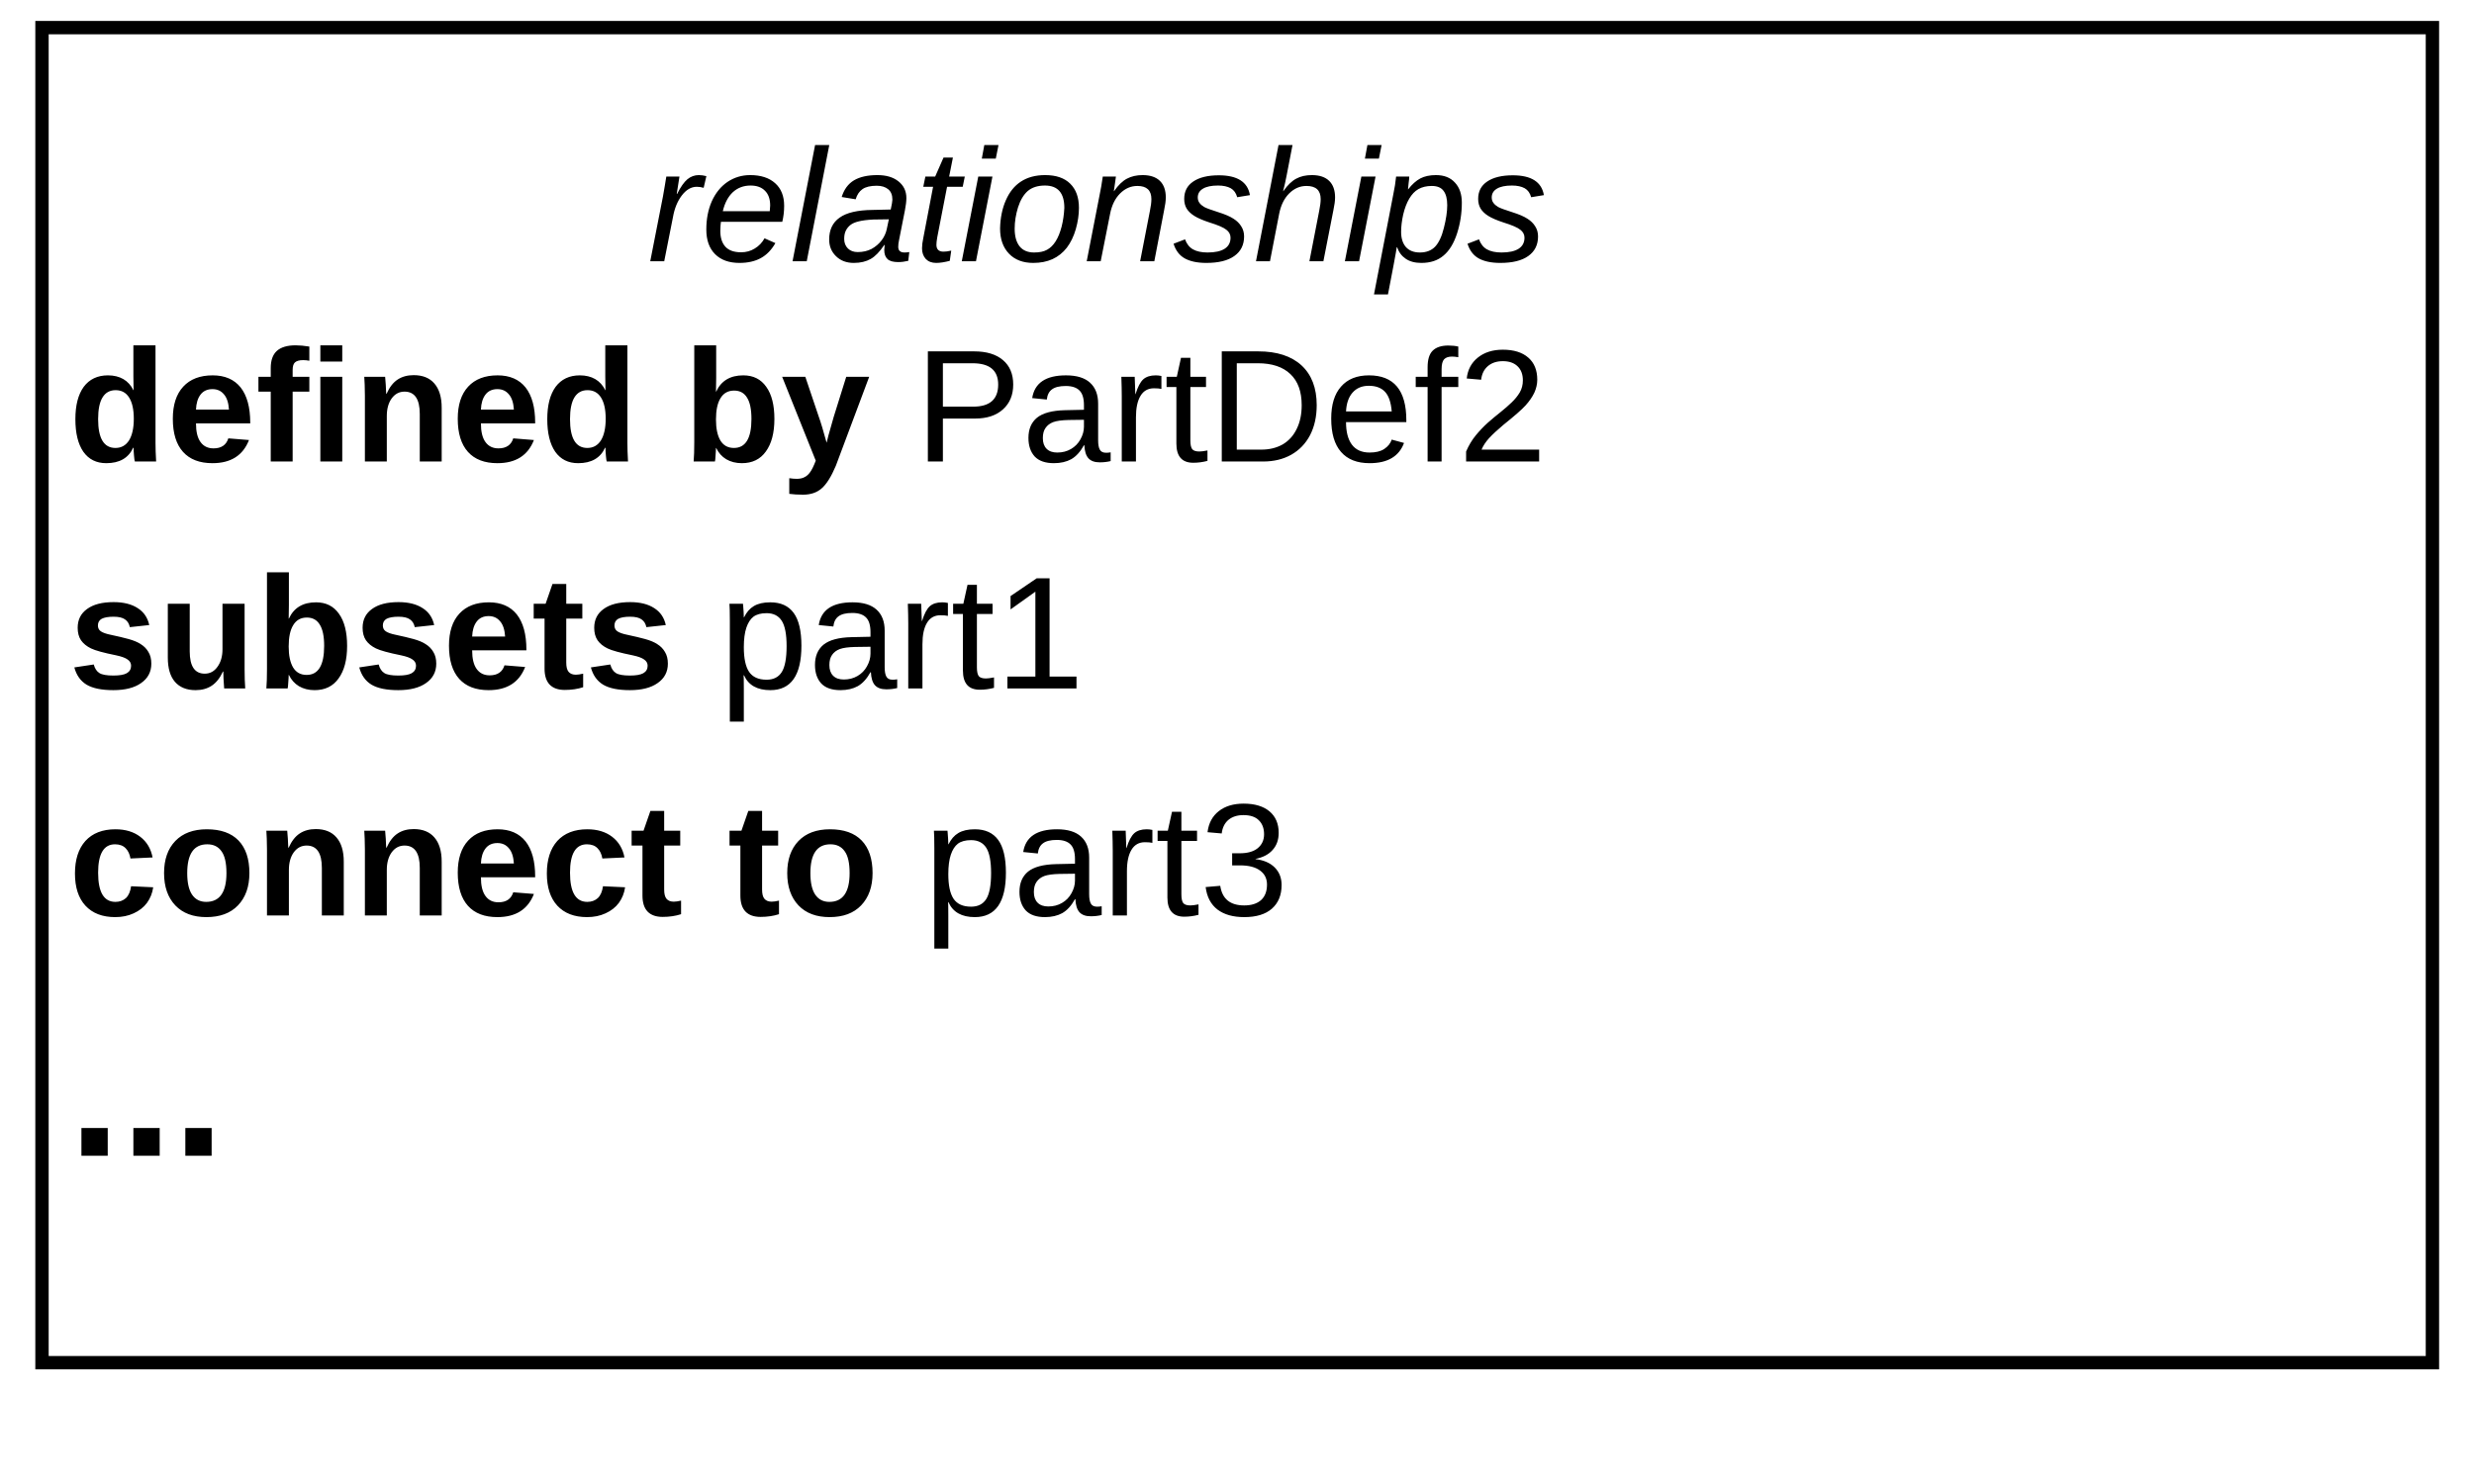
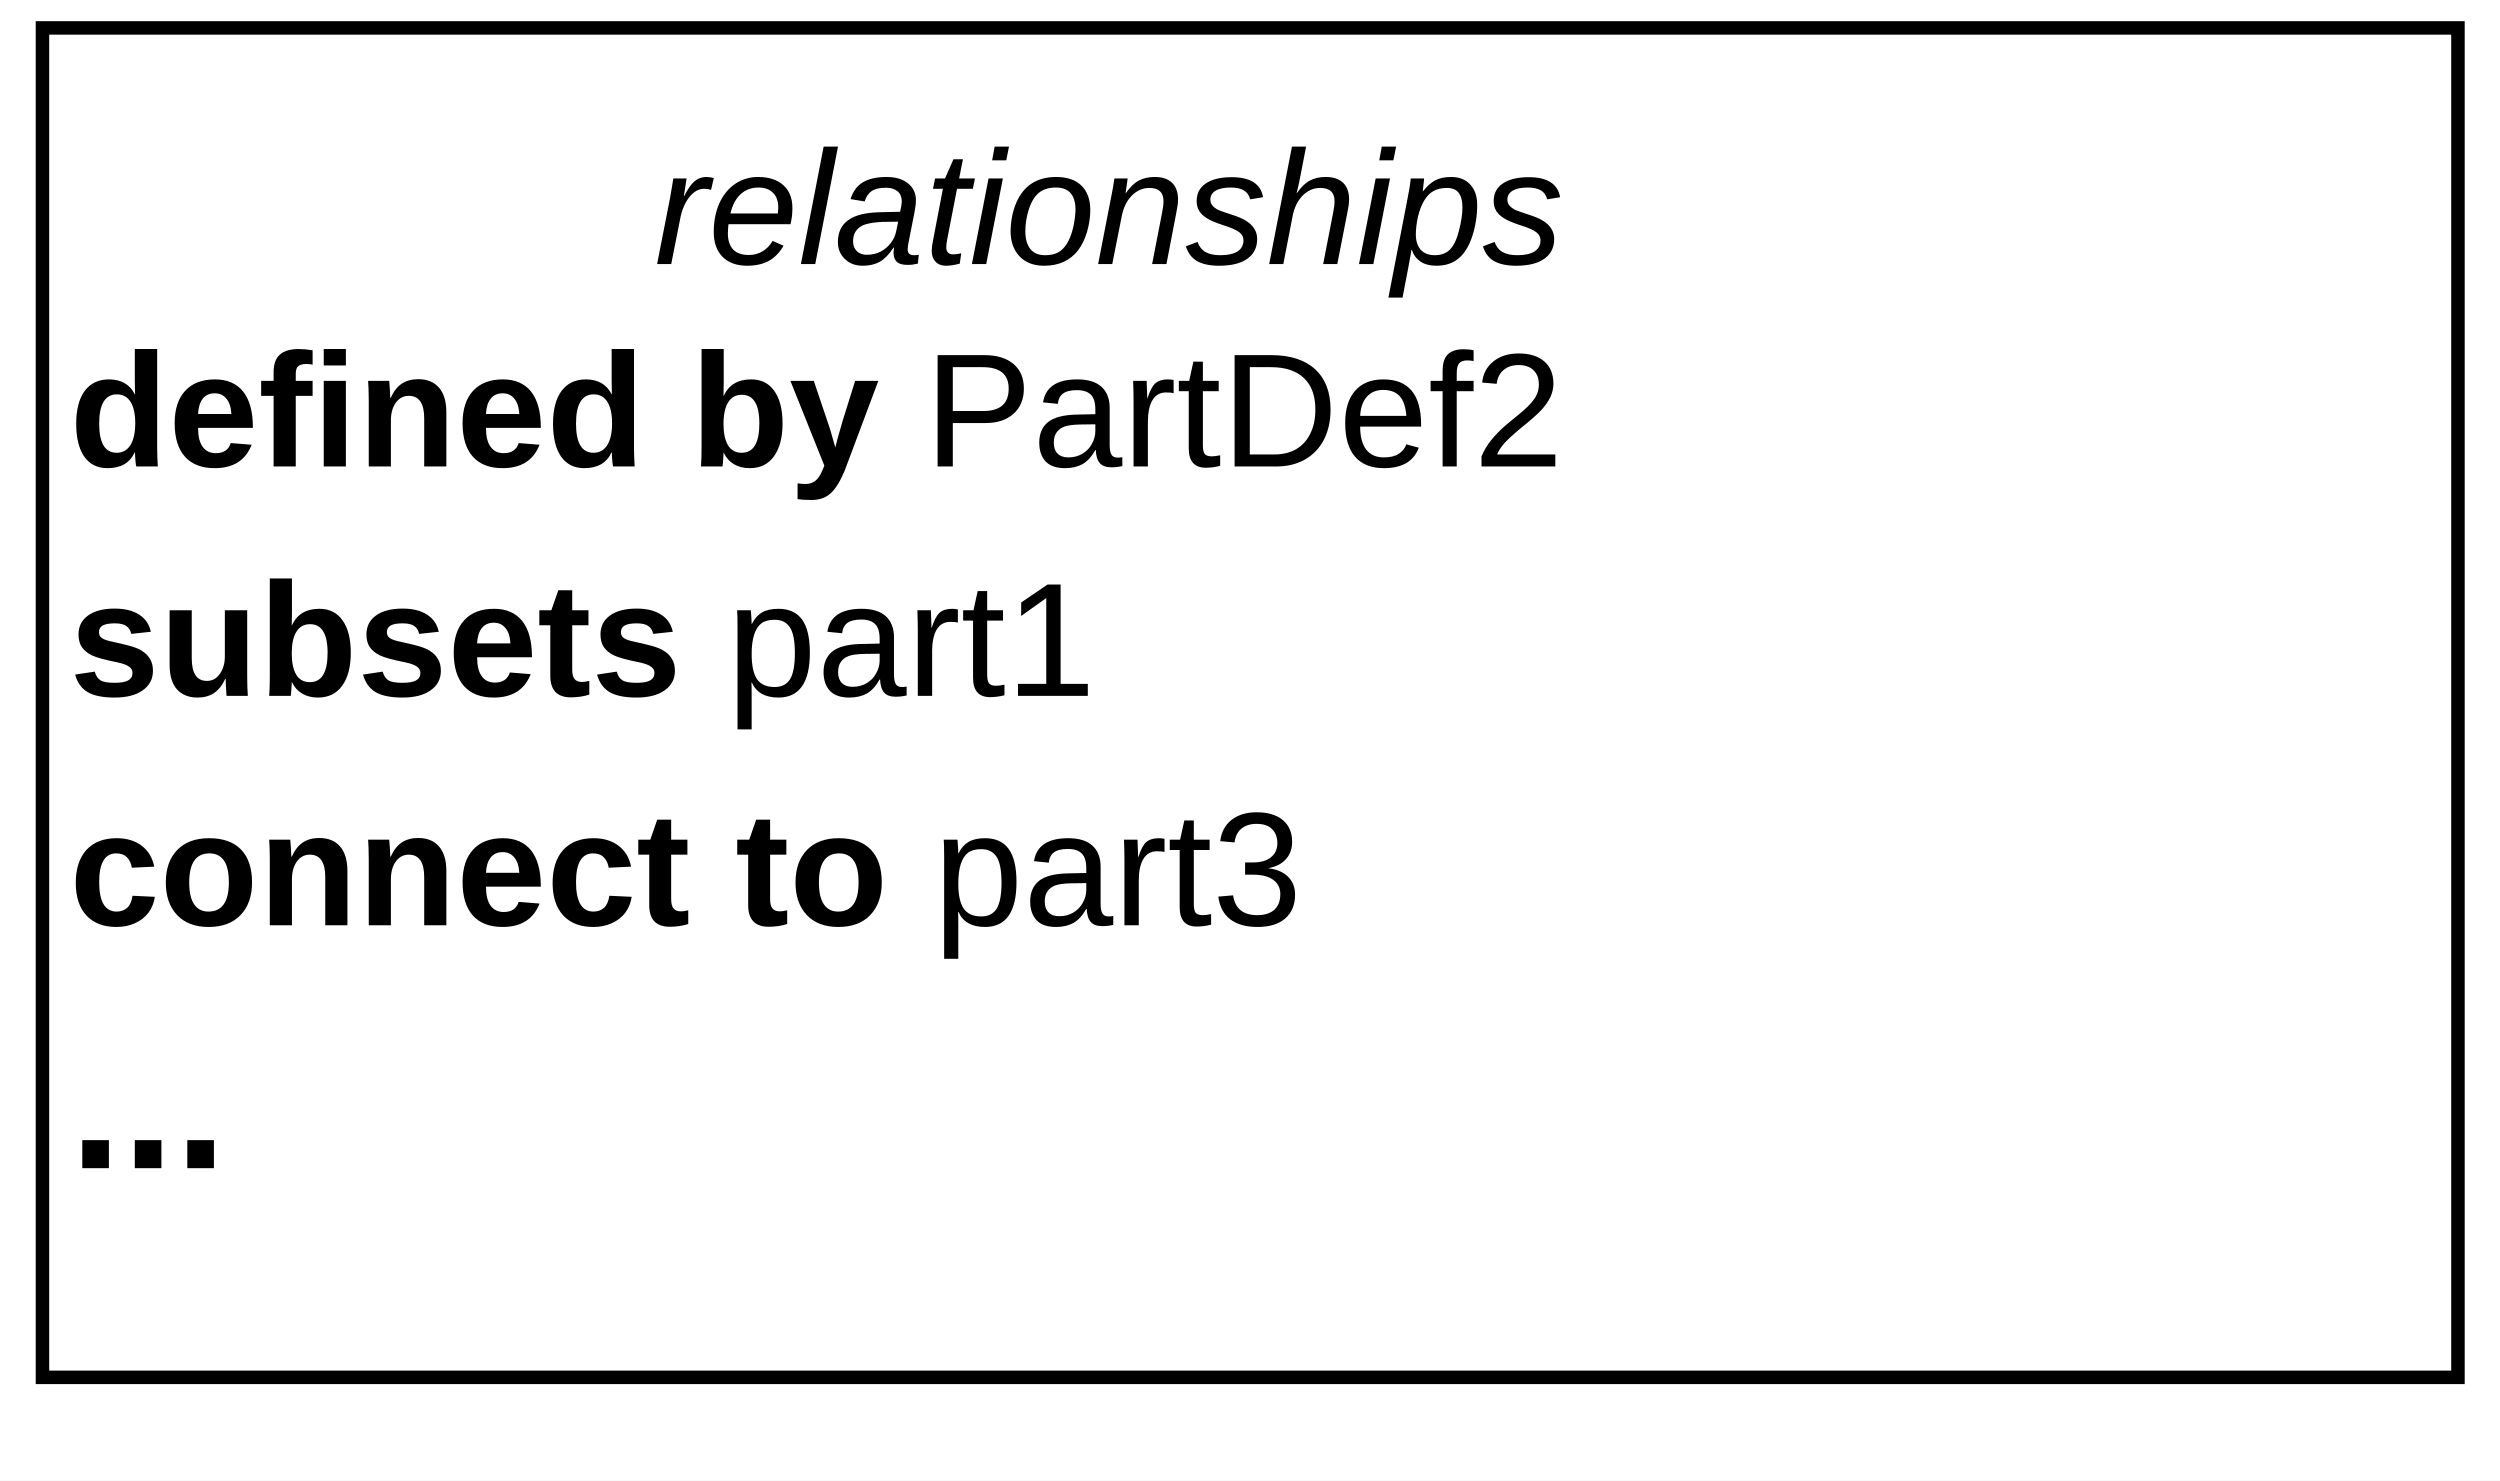
- <svg xmlns="http://www.w3.org/2000/svg" version="1.1" id="svg1" width="173.44" height="104" viewBox="0 0 173.44 104">
+ <svg xmlns="http://www.w3.org/2000/svg" version="1.1" id="svg1" width="173.44" height="102.72" viewBox="0 0 173.44 102.72">
  <defs id="defs1">
    <clipPath clipPathUnits="userSpaceOnUse" id="clipPath2">
-       <path d="M 0,0 H 543 V 326 H 0 Z" transform="scale(0.32)" clip-rule="evenodd" id="path2" />
+       <path d="M 0,0 H 543 V 320.996 H 0 Z" transform="scale(0.32)" clip-rule="evenodd" id="path2" />
    </clipPath>
    <clipPath clipPathUnits="userSpaceOnUse" id="clipPath4">
-       <path d="m 3.125,0 h 537.5 V 325 H 3.125 Z" transform="matrix(0.3418037,0,0,0.3418037,117.3555,4544.932)" clip-rule="evenodd" id="path4" />
+       <path d="m 3.125,0 h 537.5 V 318.75 H 3.125 Z" transform="matrix(0.3418125,0,0,0.3418125,117.3531,4544.932)" clip-rule="evenodd" id="path4" />
    </clipPath>
    <clipPath clipPathUnits="userSpaceOnUse" id="clipPath5">
-       <path d="m 3.125,0 h 537.5 V 325 H 3.125 Z" transform="matrix(0.3418037,0,0,0.3418037,-45.1445,-19.56814)" clip-rule="evenodd" id="path5" />
+       <path d="m 3.125,0 h 537.5 V 318.75 H 3.125 Z" transform="matrix(0.3418125,0,0,0.3418125,-45.14689,-19.56797)" clip-rule="evenodd" id="path5" />
    </clipPath>
    <clipPath clipPathUnits="userSpaceOnUse" id="clipPath6">
-       <path d="m 3.125,0 h 537.5 V 325 H 3.125 Z" transform="matrix(0.3418037,0,0,0.3418037,-48.48825,-19.56814)" clip-rule="evenodd" id="path6" />
+       <path d="m 3.125,0 h 537.5 V 318.75 H 3.125 Z" transform="matrix(0.3418125,0,0,0.3418125,-48.49064,-19.56797)" clip-rule="evenodd" id="path6" />
    </clipPath>
    <clipPath clipPathUnits="userSpaceOnUse" id="clipPath7">
-       <path d="m 3.125,0 h 537.5 V 325 H 3.125 Z" transform="matrix(0.3418037,0,0,0.3418037,-5.144499,-34.56813)" clip-rule="evenodd" id="path7" />
+       <path d="m 3.125,0 h 537.5 V 318.75 H 3.125 Z" transform="matrix(0.3418125,0,0,0.3418125,-5.14689,-34.56797)" clip-rule="evenodd" id="path7" />
    </clipPath>
    <clipPath clipPathUnits="userSpaceOnUse" id="clipPath8">
-       <path d="m 3.125,0 h 537.5 V 325 H 3.125 Z" transform="matrix(0.3418037,0,0,0.3418037,-65.16013,-34.56813)" clip-rule="evenodd" id="path8" />
+       <path d="m 3.125,0 h 537.5 V 318.75 H 3.125 Z" transform="matrix(0.3418125,0,0,0.3418125,-65.16252,-34.56797)" clip-rule="evenodd" id="path8" />
    </clipPath>
    <clipPath clipPathUnits="userSpaceOnUse" id="clipPath9">
-       <path d="m 3.125,0 h 537.5 V 325 H 3.125 Z" transform="matrix(0.3418037,0,0,0.3418037,-5.144499,-51.56813)" clip-rule="evenodd" id="path9" />
+       <path d="m 3.125,0 h 537.5 V 318.75 H 3.125 Z" transform="matrix(0.3418125,0,0,0.3418125,-5.14689,-51.56797)" clip-rule="evenodd" id="path9" />
    </clipPath>
    <clipPath clipPathUnits="userSpaceOnUse" id="clipPath10">
-       <path d="m 3.125,0 h 537.5 V 325 H 3.125 Z" transform="matrix(0.3418037,0,0,0.3418037,-50.50388,-51.56813)" clip-rule="evenodd" id="path10" />
+       <path d="m 3.125,0 h 537.5 V 318.75 H 3.125 Z" transform="matrix(0.3418125,0,0,0.3418125,-50.50627,-51.56797)" clip-rule="evenodd" id="path10" />
    </clipPath>
    <clipPath clipPathUnits="userSpaceOnUse" id="clipPath11">
-       <path d="m 3.125,0 h 537.5 V 325 H 3.125 Z" transform="matrix(0.3418037,0,0,0.3418037,-5.144499,-68.56813)" clip-rule="evenodd" id="path11" />
+       <path d="m 3.125,0 h 537.5 V 318.75 H 3.125 Z" transform="matrix(0.3418125,0,0,0.3418125,-5.14689,-68.56797)" clip-rule="evenodd" id="path11" />
    </clipPath>
    <clipPath clipPathUnits="userSpaceOnUse" id="clipPath12">
-       <path d="m 3.125,0 h 537.5 V 325 H 3.125 Z" transform="matrix(0.3418037,0,0,0.3418037,-65.81638,-68.56813)" clip-rule="evenodd" id="path12" />
+       <path d="m 3.125,0 h 537.5 V 318.75 H 3.125 Z" transform="matrix(0.3418125,0,0,0.3418125,-65.81877,-68.56797)" clip-rule="evenodd" id="path12" />
    </clipPath>
    <clipPath clipPathUnits="userSpaceOnUse" id="clipPath13">
-       <path d="m 3.125,0 h 537.5 V 325 H 3.125 Z" transform="matrix(0.3418037,0,0,0.3418037,-5.144499,-86.56813)" clip-rule="evenodd" id="path13" />
+       <path d="m 3.125,0 h 537.5 V 318.75 H 3.125 Z" transform="matrix(0.3418125,0,0,0.3418125,-5.14689,-86.56797)" clip-rule="evenodd" id="path13" />
    </clipPath>
  </defs>
  <g id="g1">
-     <path id="path1" d="M 0,0 H 174 V 105 H 0 Z" style="fill:#ffffff;fill-opacity:1;fill-rule:nonzero;stroke:none" clip-path="url(#clipPath2)" />
-     <path id="path3" d="m 120.5,4547 h 179 v 100 h -179 z" style="fill:#ffffff;fill-opacity:1;fill-rule:nonzero;stroke:#000000;stroke-width:1;stroke-linecap:butt;stroke-linejoin:miter;stroke-miterlimit:10;stroke-dasharray:none;stroke-opacity:1" transform="matrix(0.9362098,0,0,0.9362098,-109.8694,-4255.01)" clip-path="url(#clipPath4)" />
+     <path id="path1" d="M 0,0 H 174 V 103 H 0 Z" style="fill:#ffffff;fill-opacity:1;fill-rule:nonzero;stroke:none" clip-path="url(#clipPath2)" />
+     <path id="path3" d="m 120.5,4547 h 179 v 100 h -179 z" style="fill:#ffffff;fill-opacity:1;fill-rule:nonzero;stroke:#000000;stroke-width:1;stroke-linecap:butt;stroke-linejoin:miter;stroke-miterlimit:10;stroke-dasharray:none;stroke-opacity:1" transform="matrix(0.9361857,0,0,0.9361857,-109.8643,-4254.9)" clip-path="url(#clipPath4)" />
    <g id="g4" />
-     <text id="text4" xml:space="preserve" transform="matrix(0.9362098,0,0,0.9362098,42.26472,18.31988)" clip-path="url(#clipPath5)">
+     <text id="text4" xml:space="preserve" transform="matrix(0.9361857,0,0,0.9361857,42.26587,18.31926)" clip-path="url(#clipPath5)">
      <tspan id="tspan4" style="font-variant:normal;font-weight:normal;font-size:12px;font-family:Arial;writing-mode:lr-tb;fill:#000000;fill-opacity:1;fill-rule:nonzero;stroke:none" x="0" y="0"> </tspan>
    </text>
-     <text id="text5" xml:space="preserve" transform="matrix(0.9362098,0,0,0.9362098,45.39518,18.31988)" clip-path="url(#clipPath6)">
+     <text id="text5" xml:space="preserve" transform="matrix(0.9361857,0,0,0.9361857,45.39625,18.31926)" clip-path="url(#clipPath6)">
      <tspan id="tspan5" style="font-style:italic;font-variant:normal;font-weight:normal;font-size:12px;font-family:Arial;writing-mode:lr-tb;fill:#000000;fill-opacity:1;fill-rule:nonzero;stroke:none" x="0" y="0">relationships</tspan>
    </text>
-     <text id="text6" xml:space="preserve" transform="matrix(0.9362098,0,0,0.9362098,4.816331,32.36303)" clip-path="url(#clipPath7)">
+     <text id="text6" xml:space="preserve" transform="matrix(0.9361857,0,0,0.9361857,4.818445,32.36204)" clip-path="url(#clipPath7)">
      <tspan id="tspan6" style="font-variant:normal;font-weight:700;font-size:12px;font-family:Arial;writing-mode:lr-tb;fill:#000000;fill-opacity:1;fill-rule:nonzero;stroke:none" x="0" y="0">defined by</tspan>
    </text>
-     <text id="text7" xml:space="preserve" transform="matrix(0.9362098,0,0,0.9362098,61.00355,32.36303)" clip-path="url(#clipPath8)">
+     <text id="text7" xml:space="preserve" transform="matrix(0.9361857,0,0,0.9361857,61.00422,32.36204)" clip-path="url(#clipPath8)">
      <tspan id="tspan7" style="font-variant:normal;font-weight:normal;font-size:12px;font-family:Arial;writing-mode:lr-tb;fill:#000000;fill-opacity:1;fill-rule:nonzero;stroke:none" x="0" y="0"> PartDef2</tspan>
    </text>
-     <text id="text8" xml:space="preserve" transform="matrix(0.9362098,0,0,0.9362098,4.816331,48.27859)" clip-path="url(#clipPath9)">
+     <text id="text8" xml:space="preserve" transform="matrix(0.9361857,0,0,0.9361857,4.818445,48.2772)" clip-path="url(#clipPath9)">
      <tspan id="tspan8" style="font-variant:normal;font-weight:700;font-size:12px;font-family:Arial;writing-mode:lr-tb;fill:#000000;fill-opacity:1;fill-rule:nonzero;stroke:none" x="0" y="0">subsets</tspan>
    </text>
-     <text id="text9" xml:space="preserve" transform="matrix(0.9362098,0,0,0.9362098,47.28223,48.27859)" clip-path="url(#clipPath10)">
+     <text id="text9" xml:space="preserve" transform="matrix(0.9361857,0,0,0.9361857,47.28325,48.2772)" clip-path="url(#clipPath10)">
      <tspan id="tspan9" style="font-variant:normal;font-weight:normal;font-size:12px;font-family:Arial;writing-mode:lr-tb;fill:#000000;fill-opacity:1;fill-rule:nonzero;stroke:none" x="0" y="0"> part1</tspan>
    </text>
-     <text id="text10" xml:space="preserve" transform="matrix(0.9362098,0,0,0.9362098,4.816331,64.19416)" clip-path="url(#clipPath11)">
+     <text id="text10" xml:space="preserve" transform="matrix(0.9361857,0,0,0.9361857,4.818445,64.19236)" clip-path="url(#clipPath11)">
      <tspan id="tspan10" style="font-variant:normal;font-weight:700;font-size:12px;font-family:Arial;writing-mode:lr-tb;fill:#000000;fill-opacity:1;fill-rule:nonzero;stroke:none" x="0" y="0">connect to</tspan>
    </text>
-     <text id="text11" xml:space="preserve" transform="matrix(0.9362098,0,0,0.9362098,61.61794,64.19416)" clip-path="url(#clipPath12)">
+     <text id="text11" xml:space="preserve" transform="matrix(0.9361857,0,0,0.9361857,61.61859,64.19236)" clip-path="url(#clipPath12)">
      <tspan id="tspan11" style="font-variant:normal;font-weight:normal;font-size:12px;font-family:Arial;writing-mode:lr-tb;fill:#000000;fill-opacity:1;fill-rule:nonzero;stroke:none" x="0" y="0"> part3</tspan>
    </text>
-     <text id="text12" xml:space="preserve" transform="matrix(0.9362098,0,0,0.9362098,4.816331,81.04594)" clip-path="url(#clipPath13)">
+     <text id="text12" xml:space="preserve" transform="matrix(0.9361857,0,0,0.9361857,4.818445,81.0437)" clip-path="url(#clipPath13)">
      <tspan id="tspan12" style="font-variant:normal;font-weight:700;font-size:14px;font-family:Arial;writing-mode:lr-tb;fill:#000000;fill-opacity:1;fill-rule:nonzero;stroke:none" x="0" y="0">...</tspan>
    </text>
  </g>
</svg>
